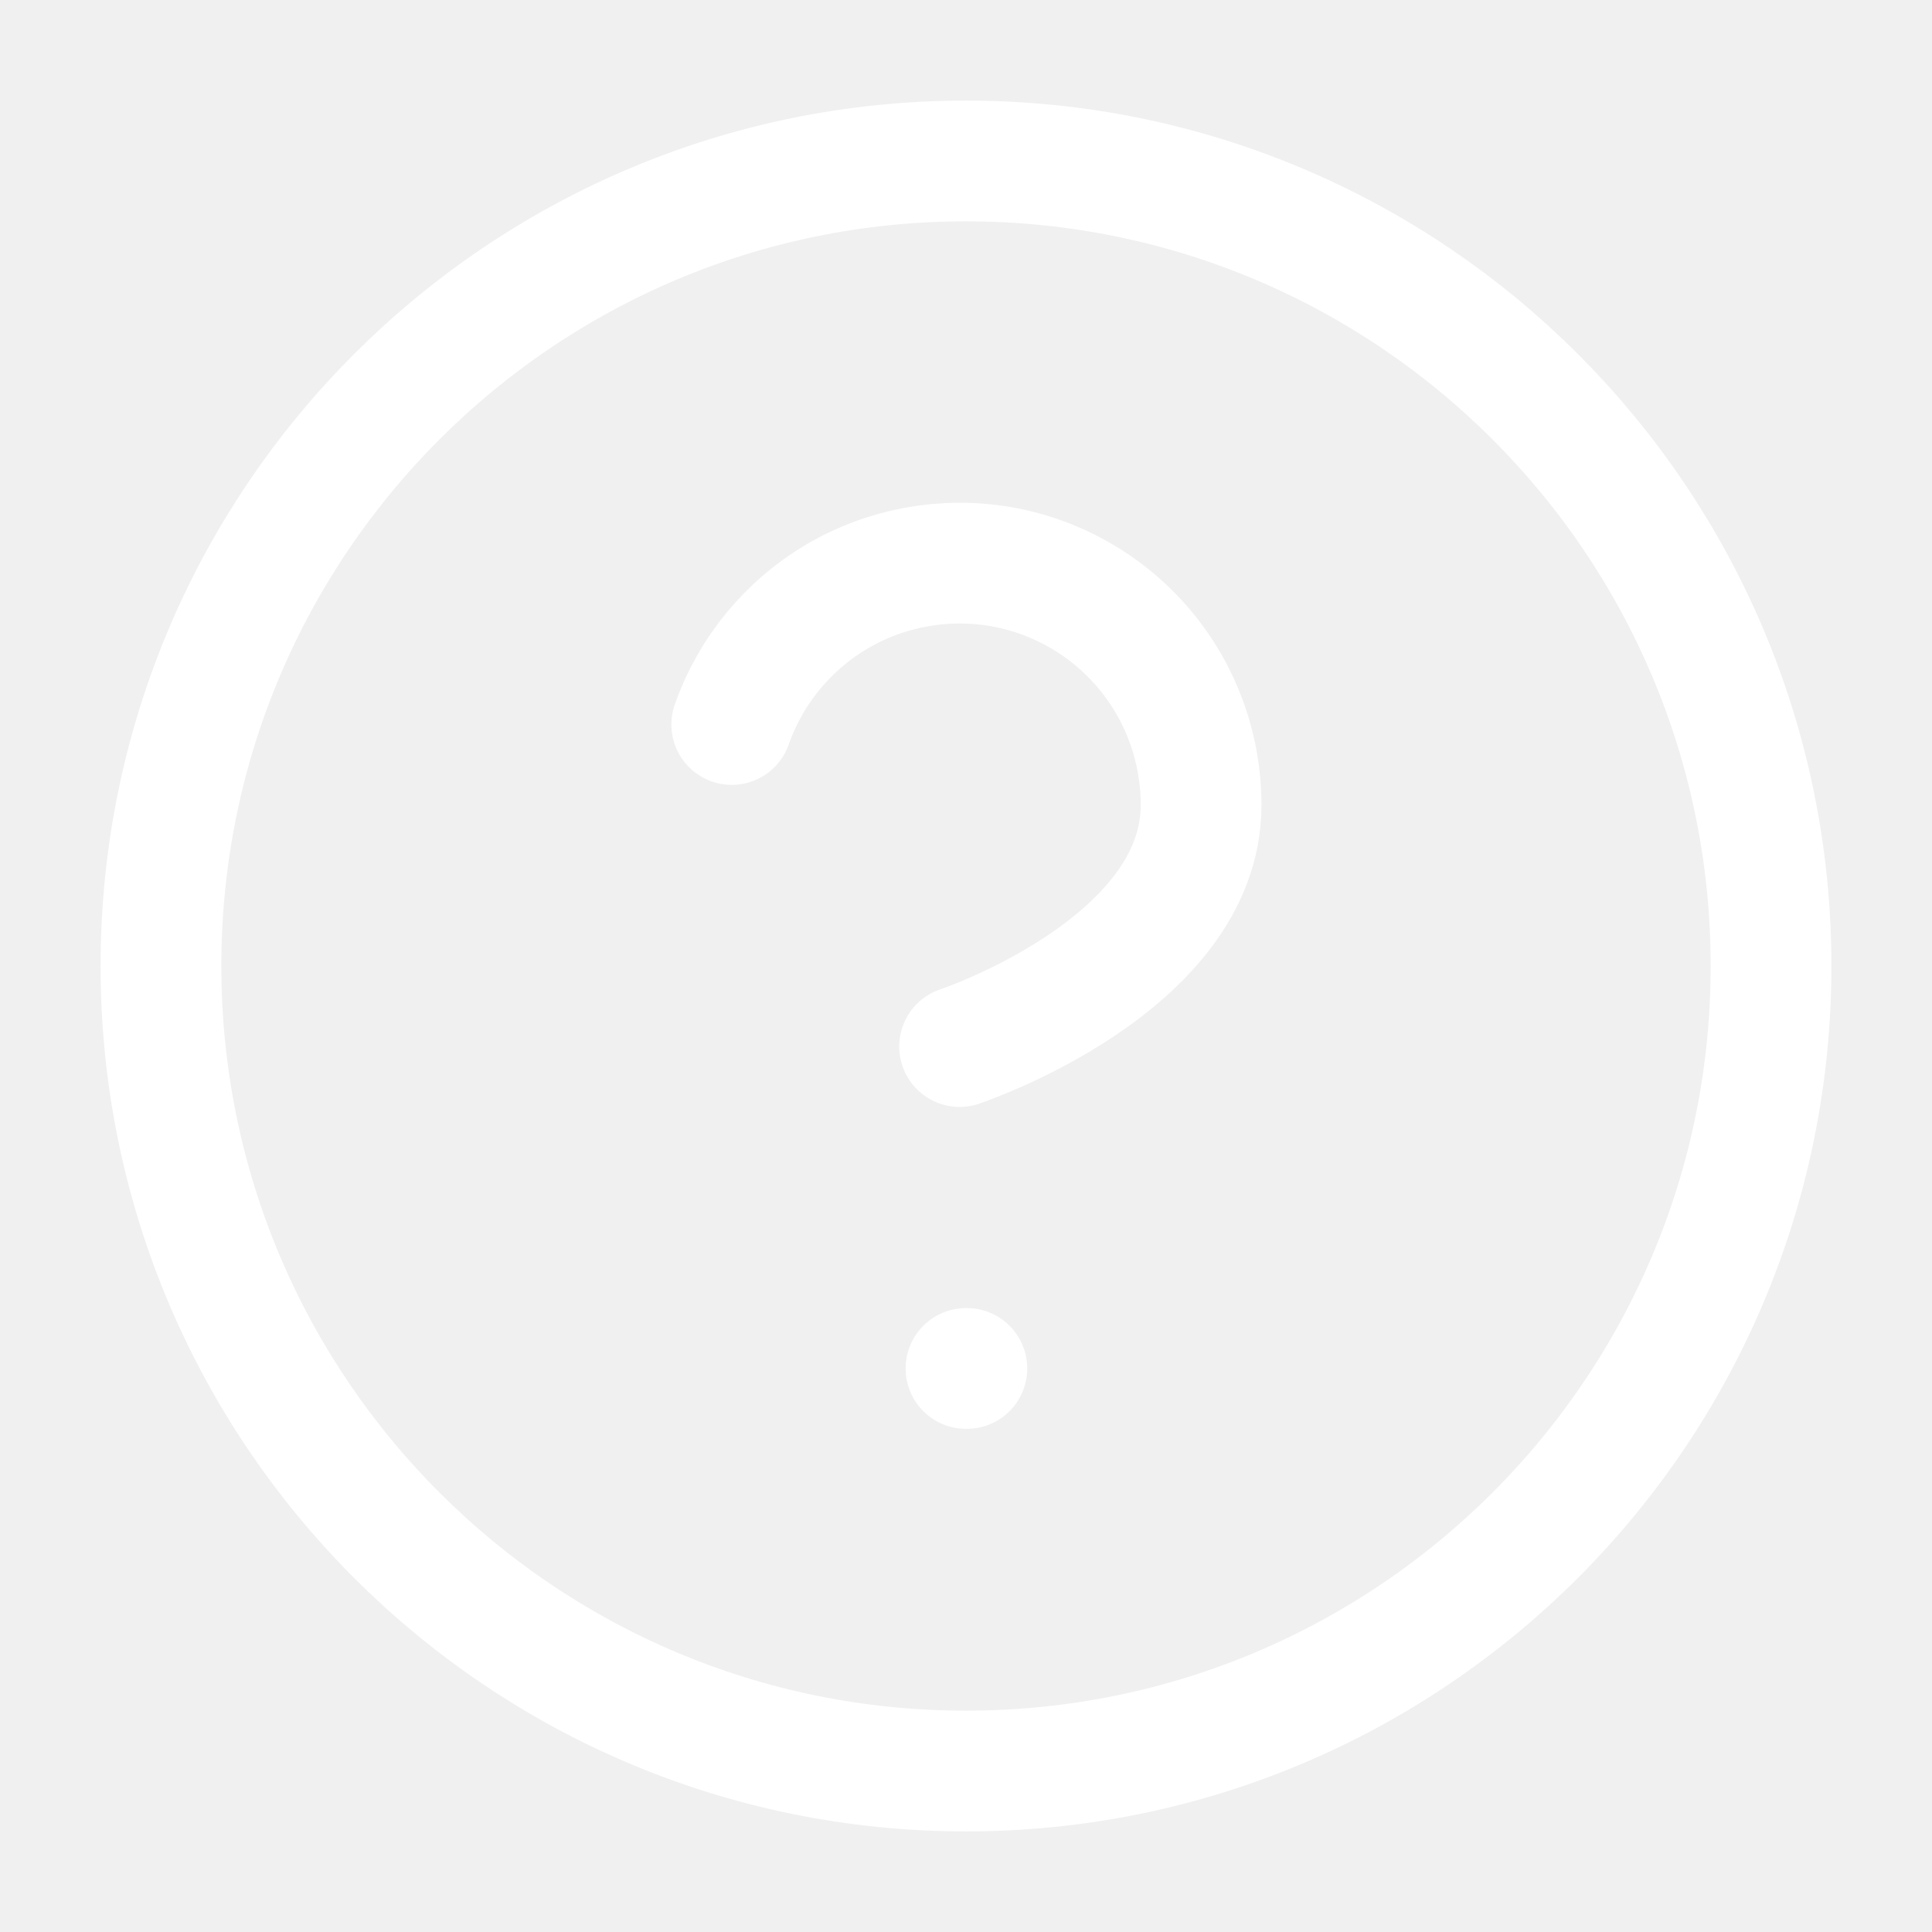
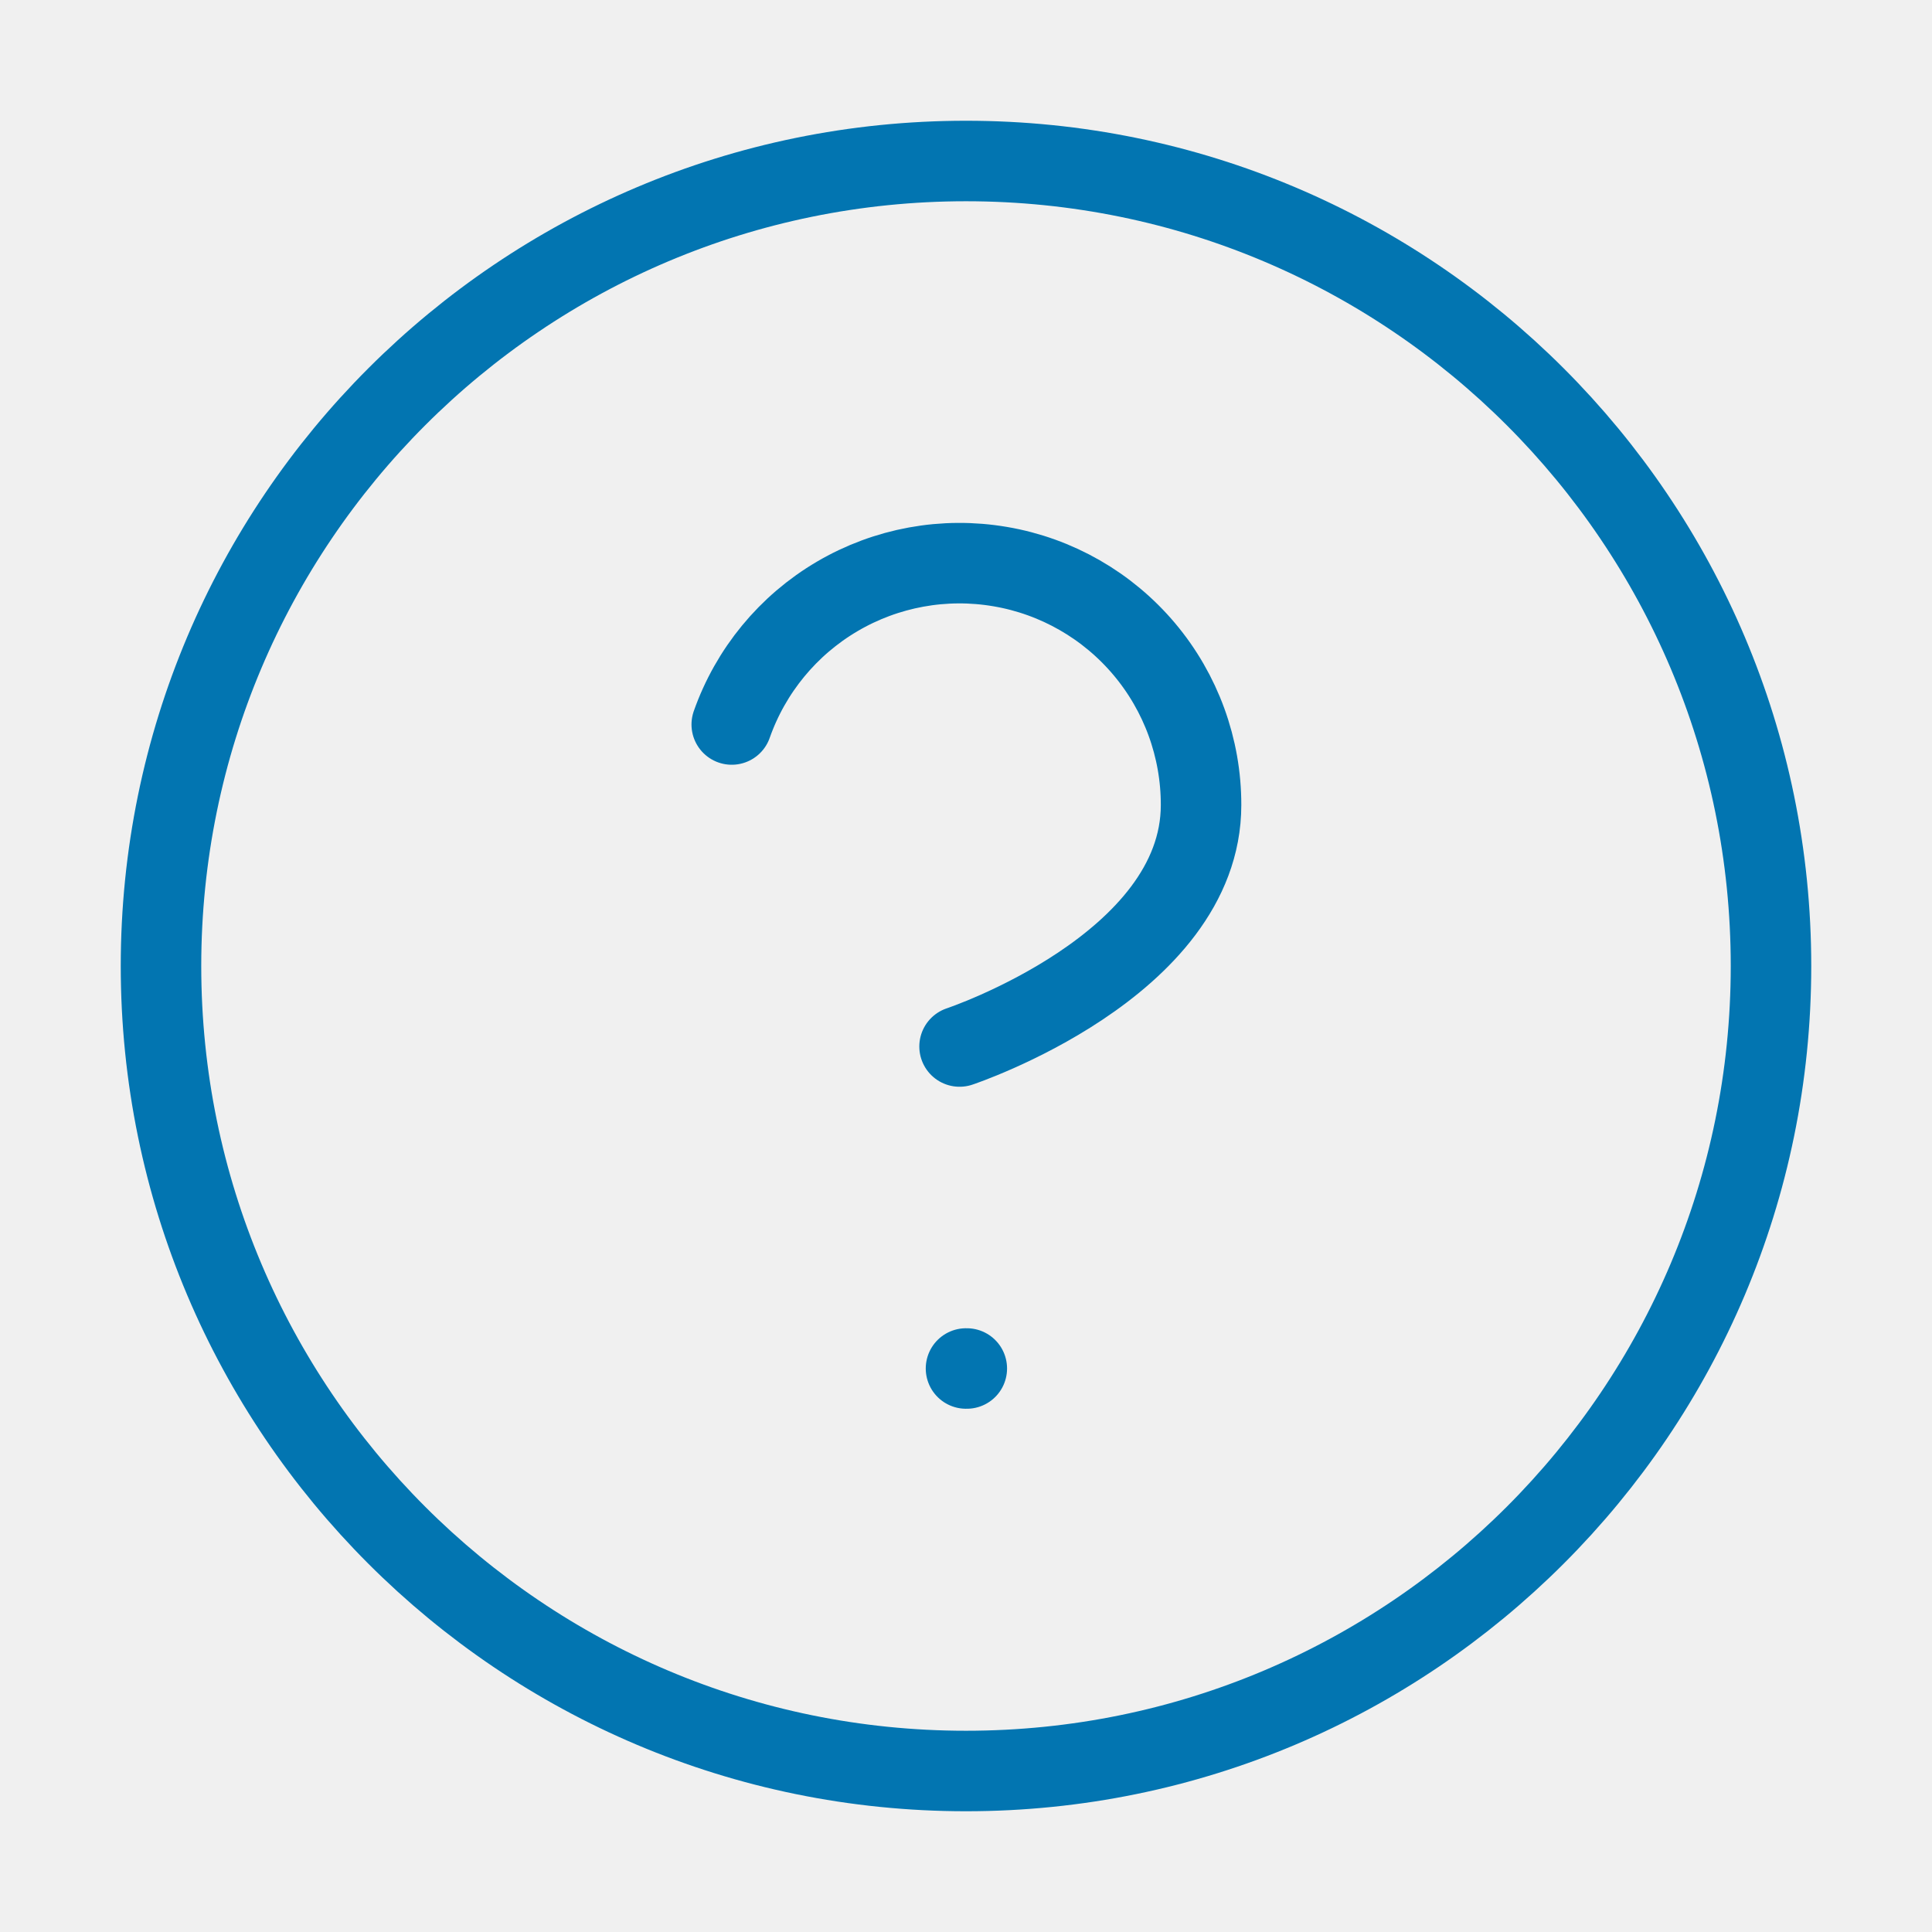
- <svg xmlns="http://www.w3.org/2000/svg" width="16" height="16" viewBox="0 0 16 16" fill="none">
-   <path d="M8 14.667C11.682 14.667 14.667 11.682 14.667 8C14.667 4.318 11.682 1.333 8 1.333C4.318 1.333 1.333 4.318 1.333 8C1.333 11.682 4.318 14.667 8 14.667Z" stroke="white" stroke-linecap="round" stroke-linejoin="round" />
-   <path d="M6.06 6C6.217 5.554 6.526 5.179 6.933 4.939C7.341 4.7 7.819 4.613 8.285 4.692C8.75 4.772 9.173 5.014 9.477 5.376C9.781 5.737 9.947 6.194 9.947 6.667C9.947 8 7.947 8.667 7.947 8.667" stroke="white" stroke-linecap="round" stroke-linejoin="round" />
-   <path d="M8 11.333H8.007" stroke="white" stroke-linecap="round" stroke-linejoin="round" />
+ <svg xmlns="http://www.w3.org/2000/svg" width="24" height="24" viewBox="0 0 24 24" fill="none">
+   <path d="M12 22C17.523 22 22 17.523 22 12C22 6.477 17.523 2 12 2C6.477 2 2 6.477 2 12C2 17.523 6.477 22 12 22Z" stroke="#0275B1" stroke-linecap="round" stroke-linejoin="round" />
+   <path d="M9.09 9C9.325 8.332 9.789 7.768 10.4 7.409C11.011 7.05 11.729 6.919 12.427 7.039C13.125 7.158 13.759 7.522 14.215 8.064C14.671 8.606 14.921 9.292 14.92 10C14.92 12 11.92 13 11.92 13" stroke="#0275B1" stroke-linecap="round" stroke-linejoin="round" />
+   <path d="M12 17H12.01" stroke="#0275B1" stroke-linecap="round" stroke-linejoin="round" />
</svg>
